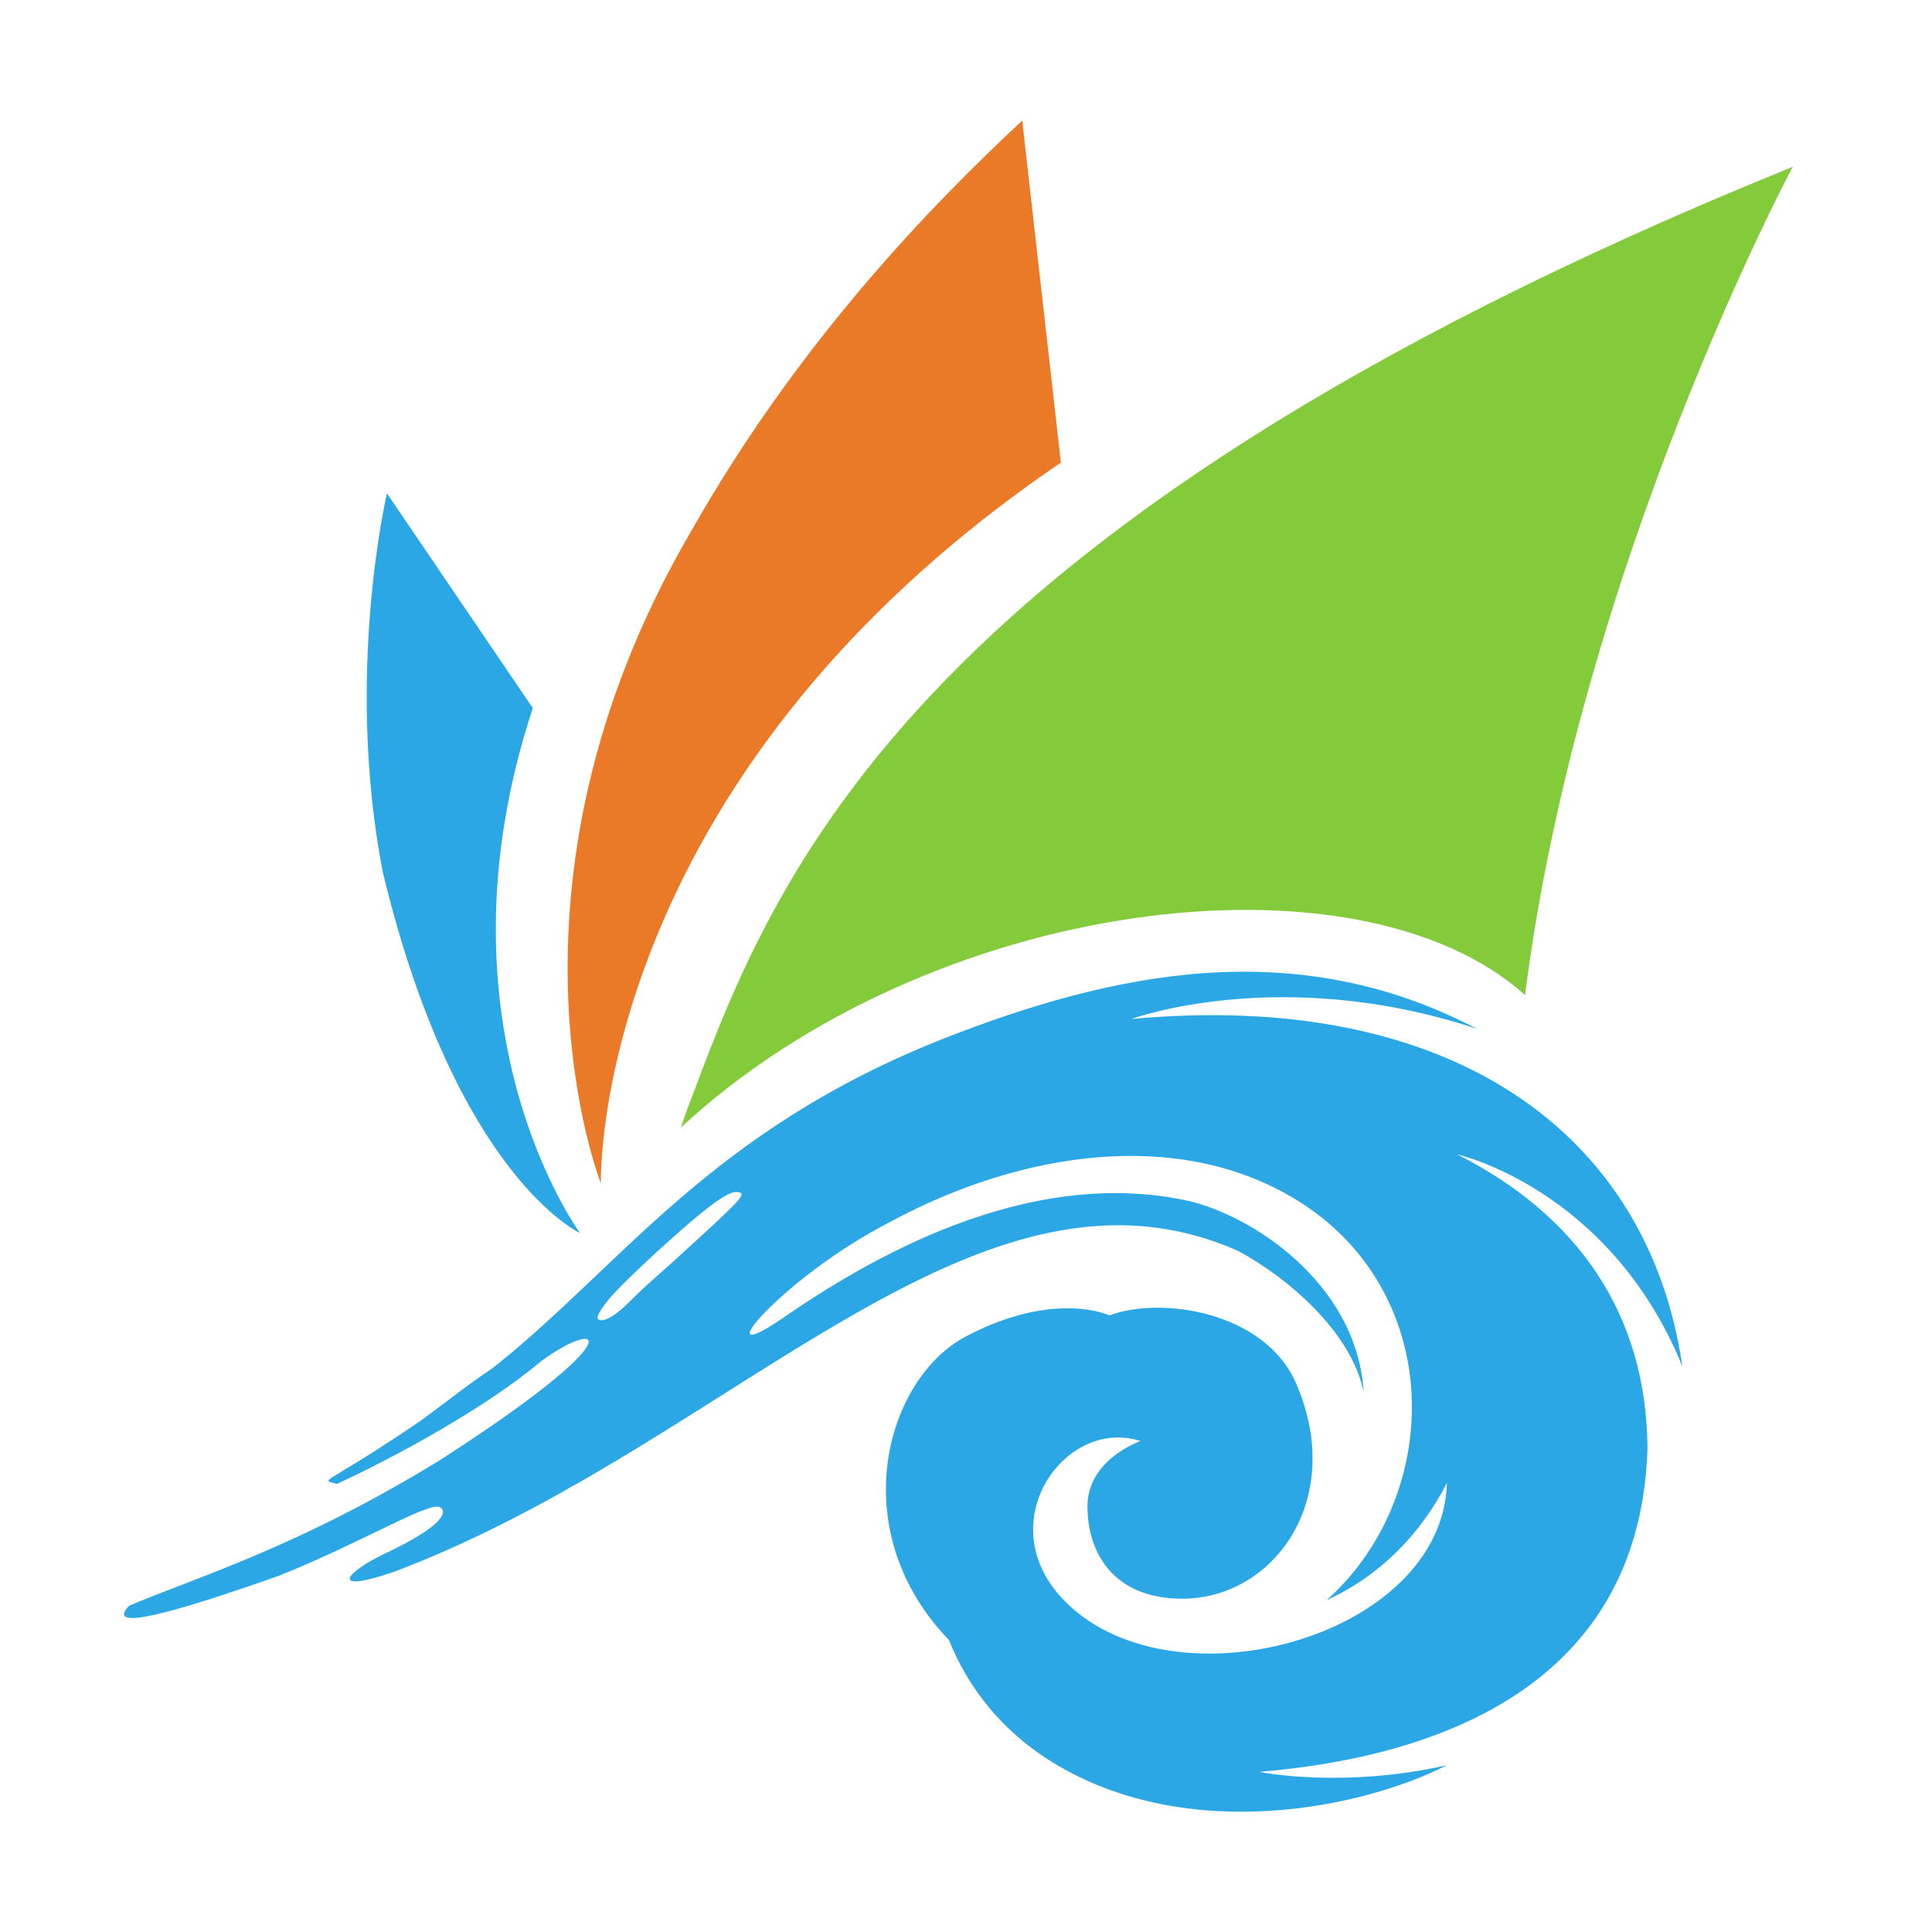
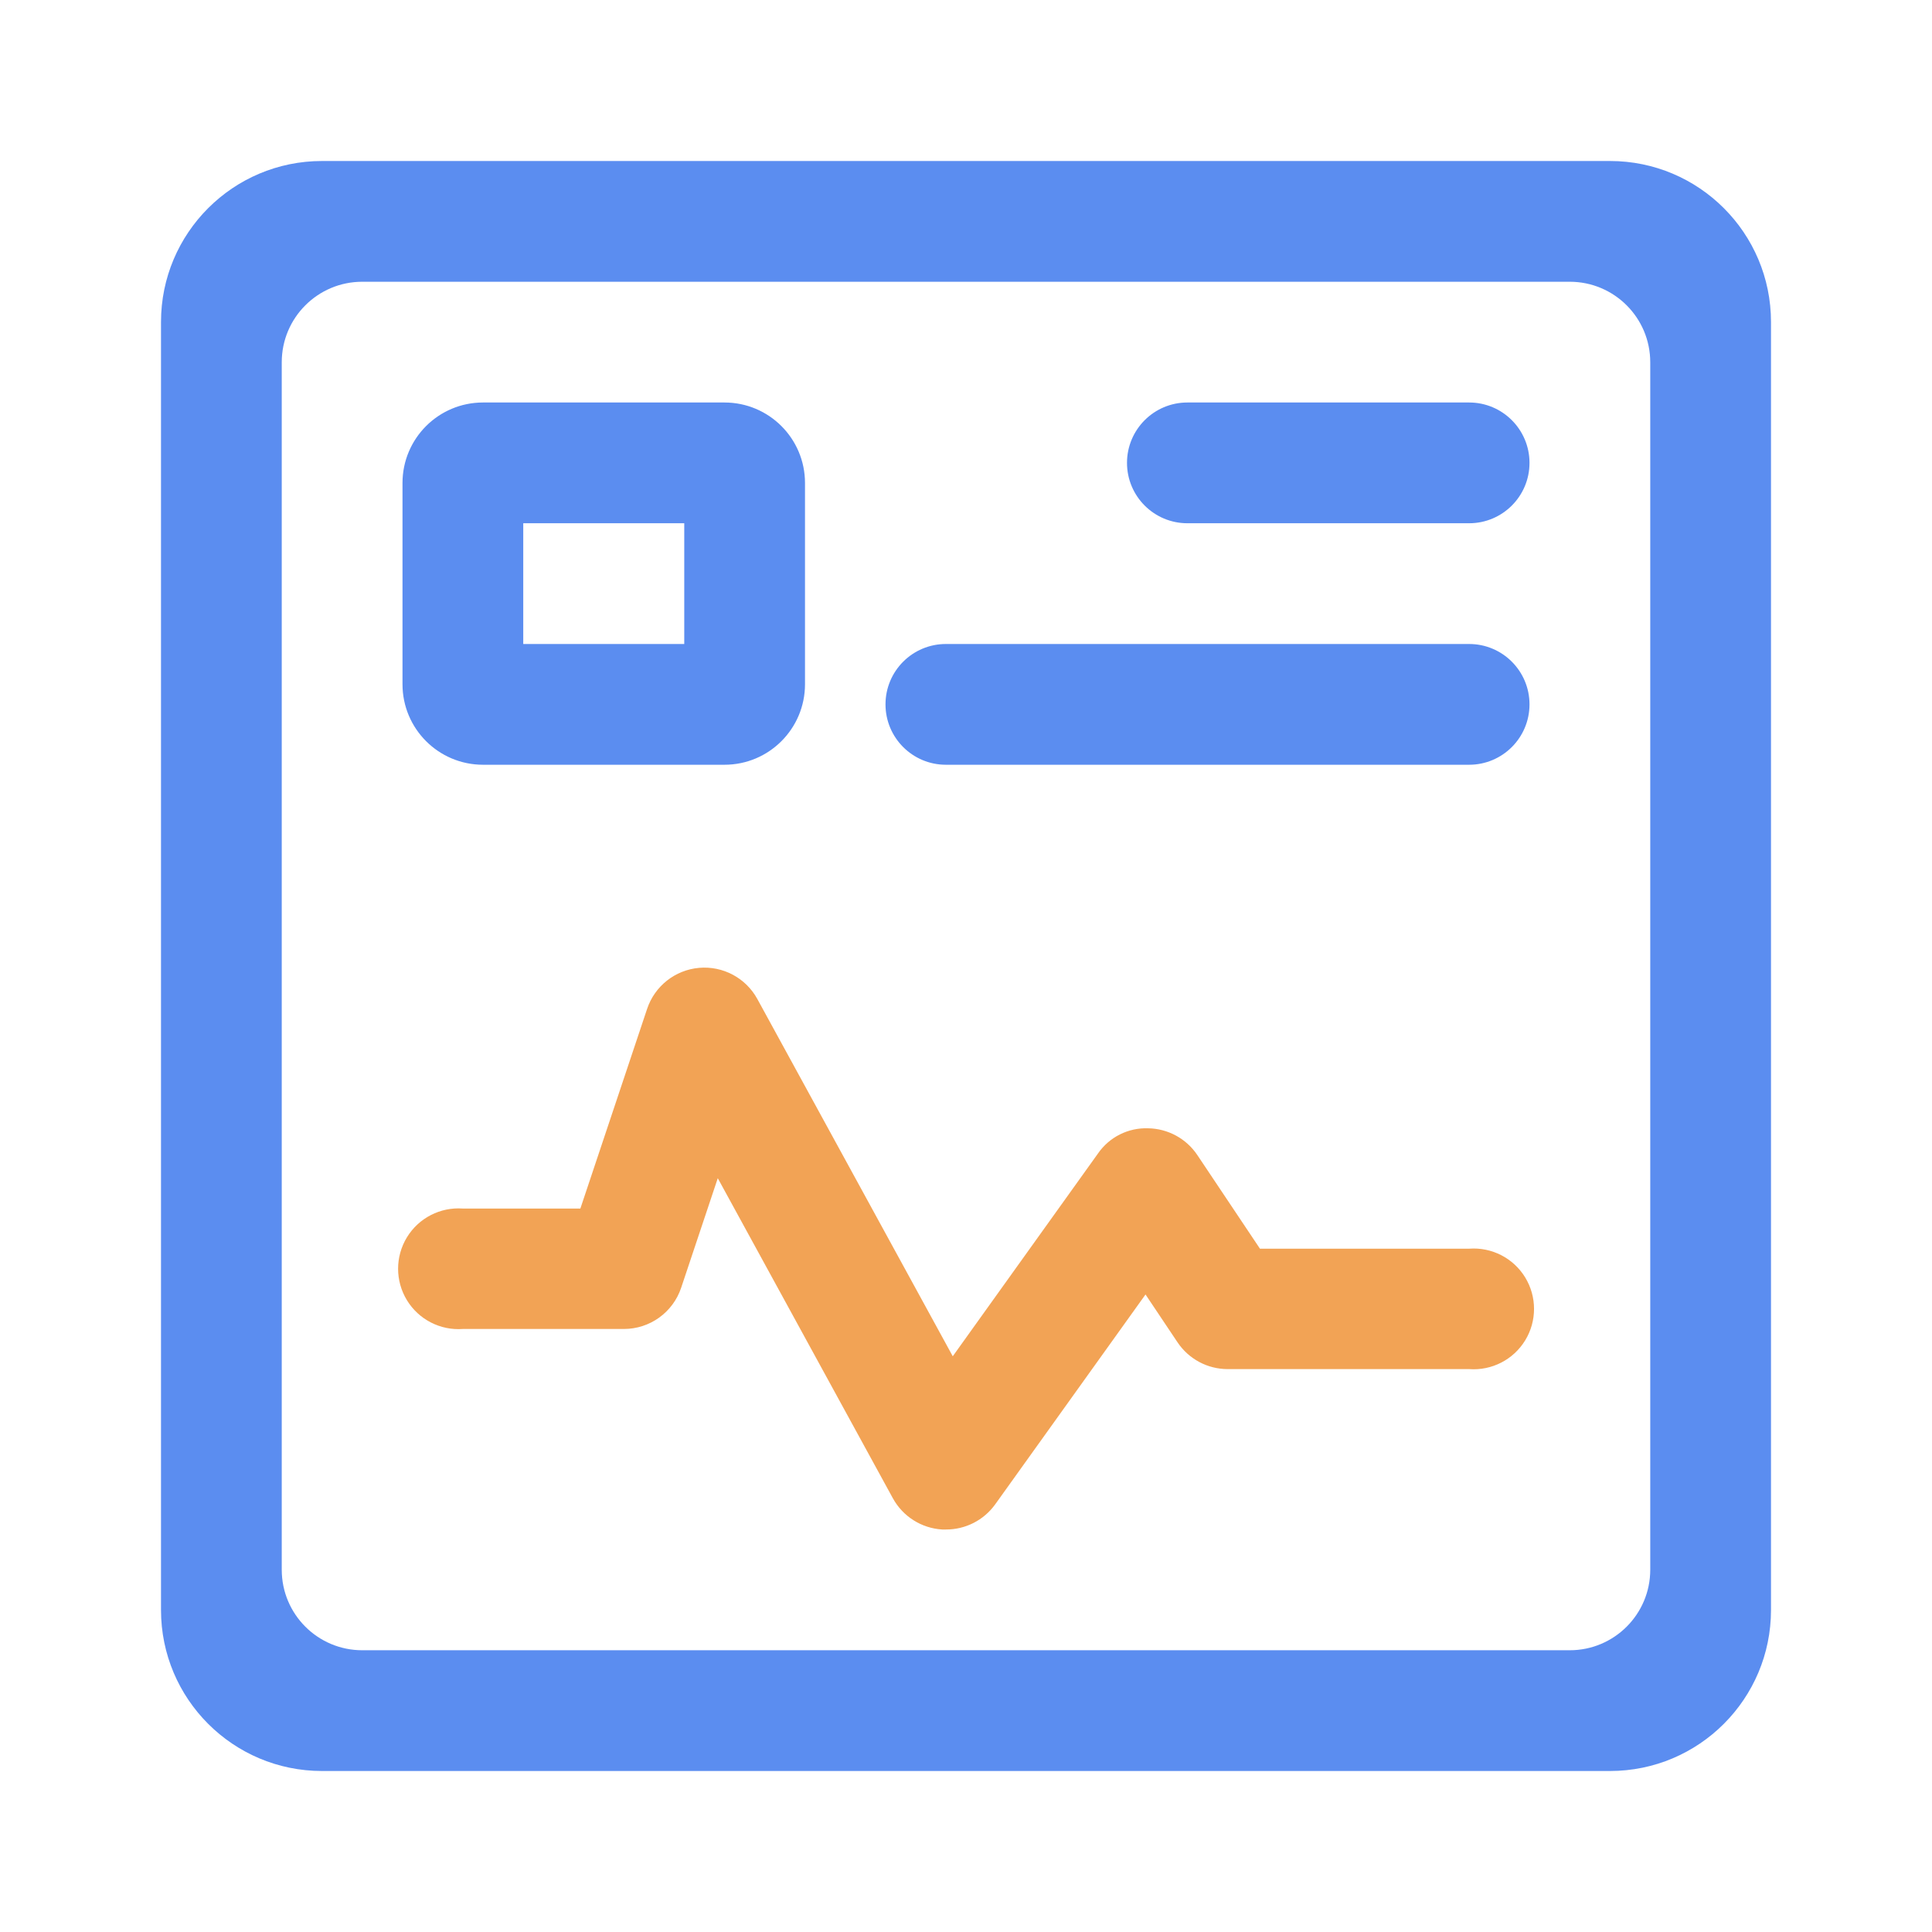
- <svg xmlns="http://www.w3.org/2000/svg" t="1548315290556" class="icon" style="" viewBox="0 0 1024 1024" version="1.1" p-id="18417" width="48" height="48">
+ <svg xmlns="http://www.w3.org/2000/svg" t="1554263577875" class="icon" style="" viewBox="0 0 1024 1024" version="1.1" p-id="8701" width="200" height="200">
  <defs>
    <style type="text/css" />
  </defs>
-   <path d="M307.4 653.5s-80.7-109.5-25-278.2l-77.3-113.8s-22.6 95.6-2.2 200.8c38.9 161.4 104.5 191.2 104.5 191.2z" fill="#2BA7E5" p-id="18418" />
-   <path d="M318.5 627.2s-6.3-212.2 243.8-382L541.8 63.9c-48.3 45-118.8 117.6-175.5 217.7-110.3 188.6-47.8 345.6-47.8 345.6z" fill="#EA7A27" p-id="18419" />
-   <path d="M950.2 88.4s-112.9 210.8-141.9 439c-89.2-80.1-315.9-51.7-447.4 70.2 0.9-2.8 1.8-5.5 2.8-8.2 43.5-115 106.2-306.4 586.5-501z" fill="#83CB3A" p-id="18420" />
-   <path d="M766.8 935.6c-54.7 12.5-100.1 3.6-98.9 3.5 105.7-9 201.7-52.6 205.3-171.5-0.5-71.3-37.1-123.4-100.7-155.7 0 0 80.7 18 119.2 112.3-18-123.9-122.7-199.8-292.1-184.1 0 0 79.3-29.2 183.2 5.2-97.4-51.1-194.6-29.2-282 4.9C375.7 599.5 329.6 671 261 725.2c-15.4 10.2-30.5 22.8-41.8 30.4-48.9 32.9-49.7 28.1-40.6 30.9 30.4-14 78.9-40.3 107.9-64.8 32.3-23.9 51.2-15.1-53 52-75.9 46.7-130.8 62.7-165.1 77.4-12.8 13.8 22.4 4.2 79.4-15.9 45.1-18.1 80.2-39.8 85.5-36.3 5.3 3.5-3.5 12.3-28.2 24-23 10.8-30.9 22.1 4 10.1 31.1-11.8 60.5-26.3 88.4-41.9 4.7-2.7 7.4-4.4 7.4-4.4l-2.4 1.6c133.6-75.8 240.4-175.7 353.9-125.2 26.2 14.2 59.8 42.7 66.4 74.8-3.6-58.5-60.7-94.6-94.3-101.7-85.5-18-169.1 31.8-213 62-43.9 30.2-1.1-20.8 54.9-49.8 65-35.4 133.1-44.9 186.3-26.7 109.2 37.6 115.7 164.4 46.5 226.4 28.5-13 50-35.4 63.7-62.1-2.3 82.7-147.8 121.4-204 61.1-38.1-40.9 2.1-96.2 41.6-83.3 0 0-30.4 10.3-28 37.8 0.1 5 2 42.5 45 45.6 51.5 3.7 92.8-51 65.5-113.9-16.5-38.2-71.7-46.4-99-36.1 0 0-28.6-13.7-75.8 11-42.9 22.4-65.3 102.9-9.2 161.1 10 25.2 28.3 48.6 55.4 65.1 72 43.8 165.4 23.4 208.4 1.2zM324.7 686.3s7.2-7.9 23.7-23c16.6-15.1 35.3-31.6 41.6-31.5 6.4 0.1 4.1 2.7-20.2 25-24.2 22.3-26.1 23-36.1 33.1-10.1 10.1-15.7 11.1-16.9 8.9-1.2-2.1 7.9-12.5 7.9-12.5z" fill="#2BA7E5" p-id="18421" />
+   <path d="M853.333 938.667H170.667a85.333 85.333 0 0 1-85.333-85.333V170.667a85.333 85.333 0 0 1 85.333-85.333h682.667a85.333 85.333 0 0 1 85.333 85.333v682.667a85.333 85.333 0 0 1-85.333 85.333z m21.333-746.667a42.667 42.667 0 0 0-42.667-42.667H192a42.667 42.667 0 0 0-42.667 42.667v640a42.667 42.667 0 0 0 42.667 42.667h640a42.667 42.667 0 0 0 42.667-42.667V192z" fill="#5B8DF0" p-id="8702" />
+   <path d="M778.667 277.333h-149.333a32 32 0 0 1 0-64h149.333a32 32 0 0 1 0 64z m32 96a32 32 0 0 1-32 32h-277.333a32 32 0 0 1 0-64h277.333a32 32 0 0 1 32 32zM384 405.333h-128a42.667 42.667 0 0 1-42.667-42.667v-106.667a42.667 42.667 0 0 1 42.667-42.667h128a42.667 42.667 0 0 1 42.667 42.667v106.667a42.667 42.667 0 0 1-42.667 42.667z m-21.333-128h-85.333v64h85.333v-64z" fill="#5B8DF0" p-id="8703" />
+   <path d="M501.333 810.667h-1.941a32 32 0 0 1-26.155-16.555l-92.8-169.643-19.413 58.091a32 32 0 0 1-30.357 21.824h-85.333a32 32 0 1 1 0-63.829h62.272l35.371-105.813a32 32 0 0 1 58.453-5.205l103.552 189.312 76.971-107.477a30.955 30.955 0 0 1 26.56-13.355 32 32 0 0 1 26.112 14.208l33.173 49.6h110.933a32 32 0 1 1 0 63.829h-128a32 32 0 0 1-26.624-14.208l-16.96-25.344-79.701 111.275A32 32 0 0 1 501.333 810.667z" fill="#F2A355" p-id="8704" />
</svg>
